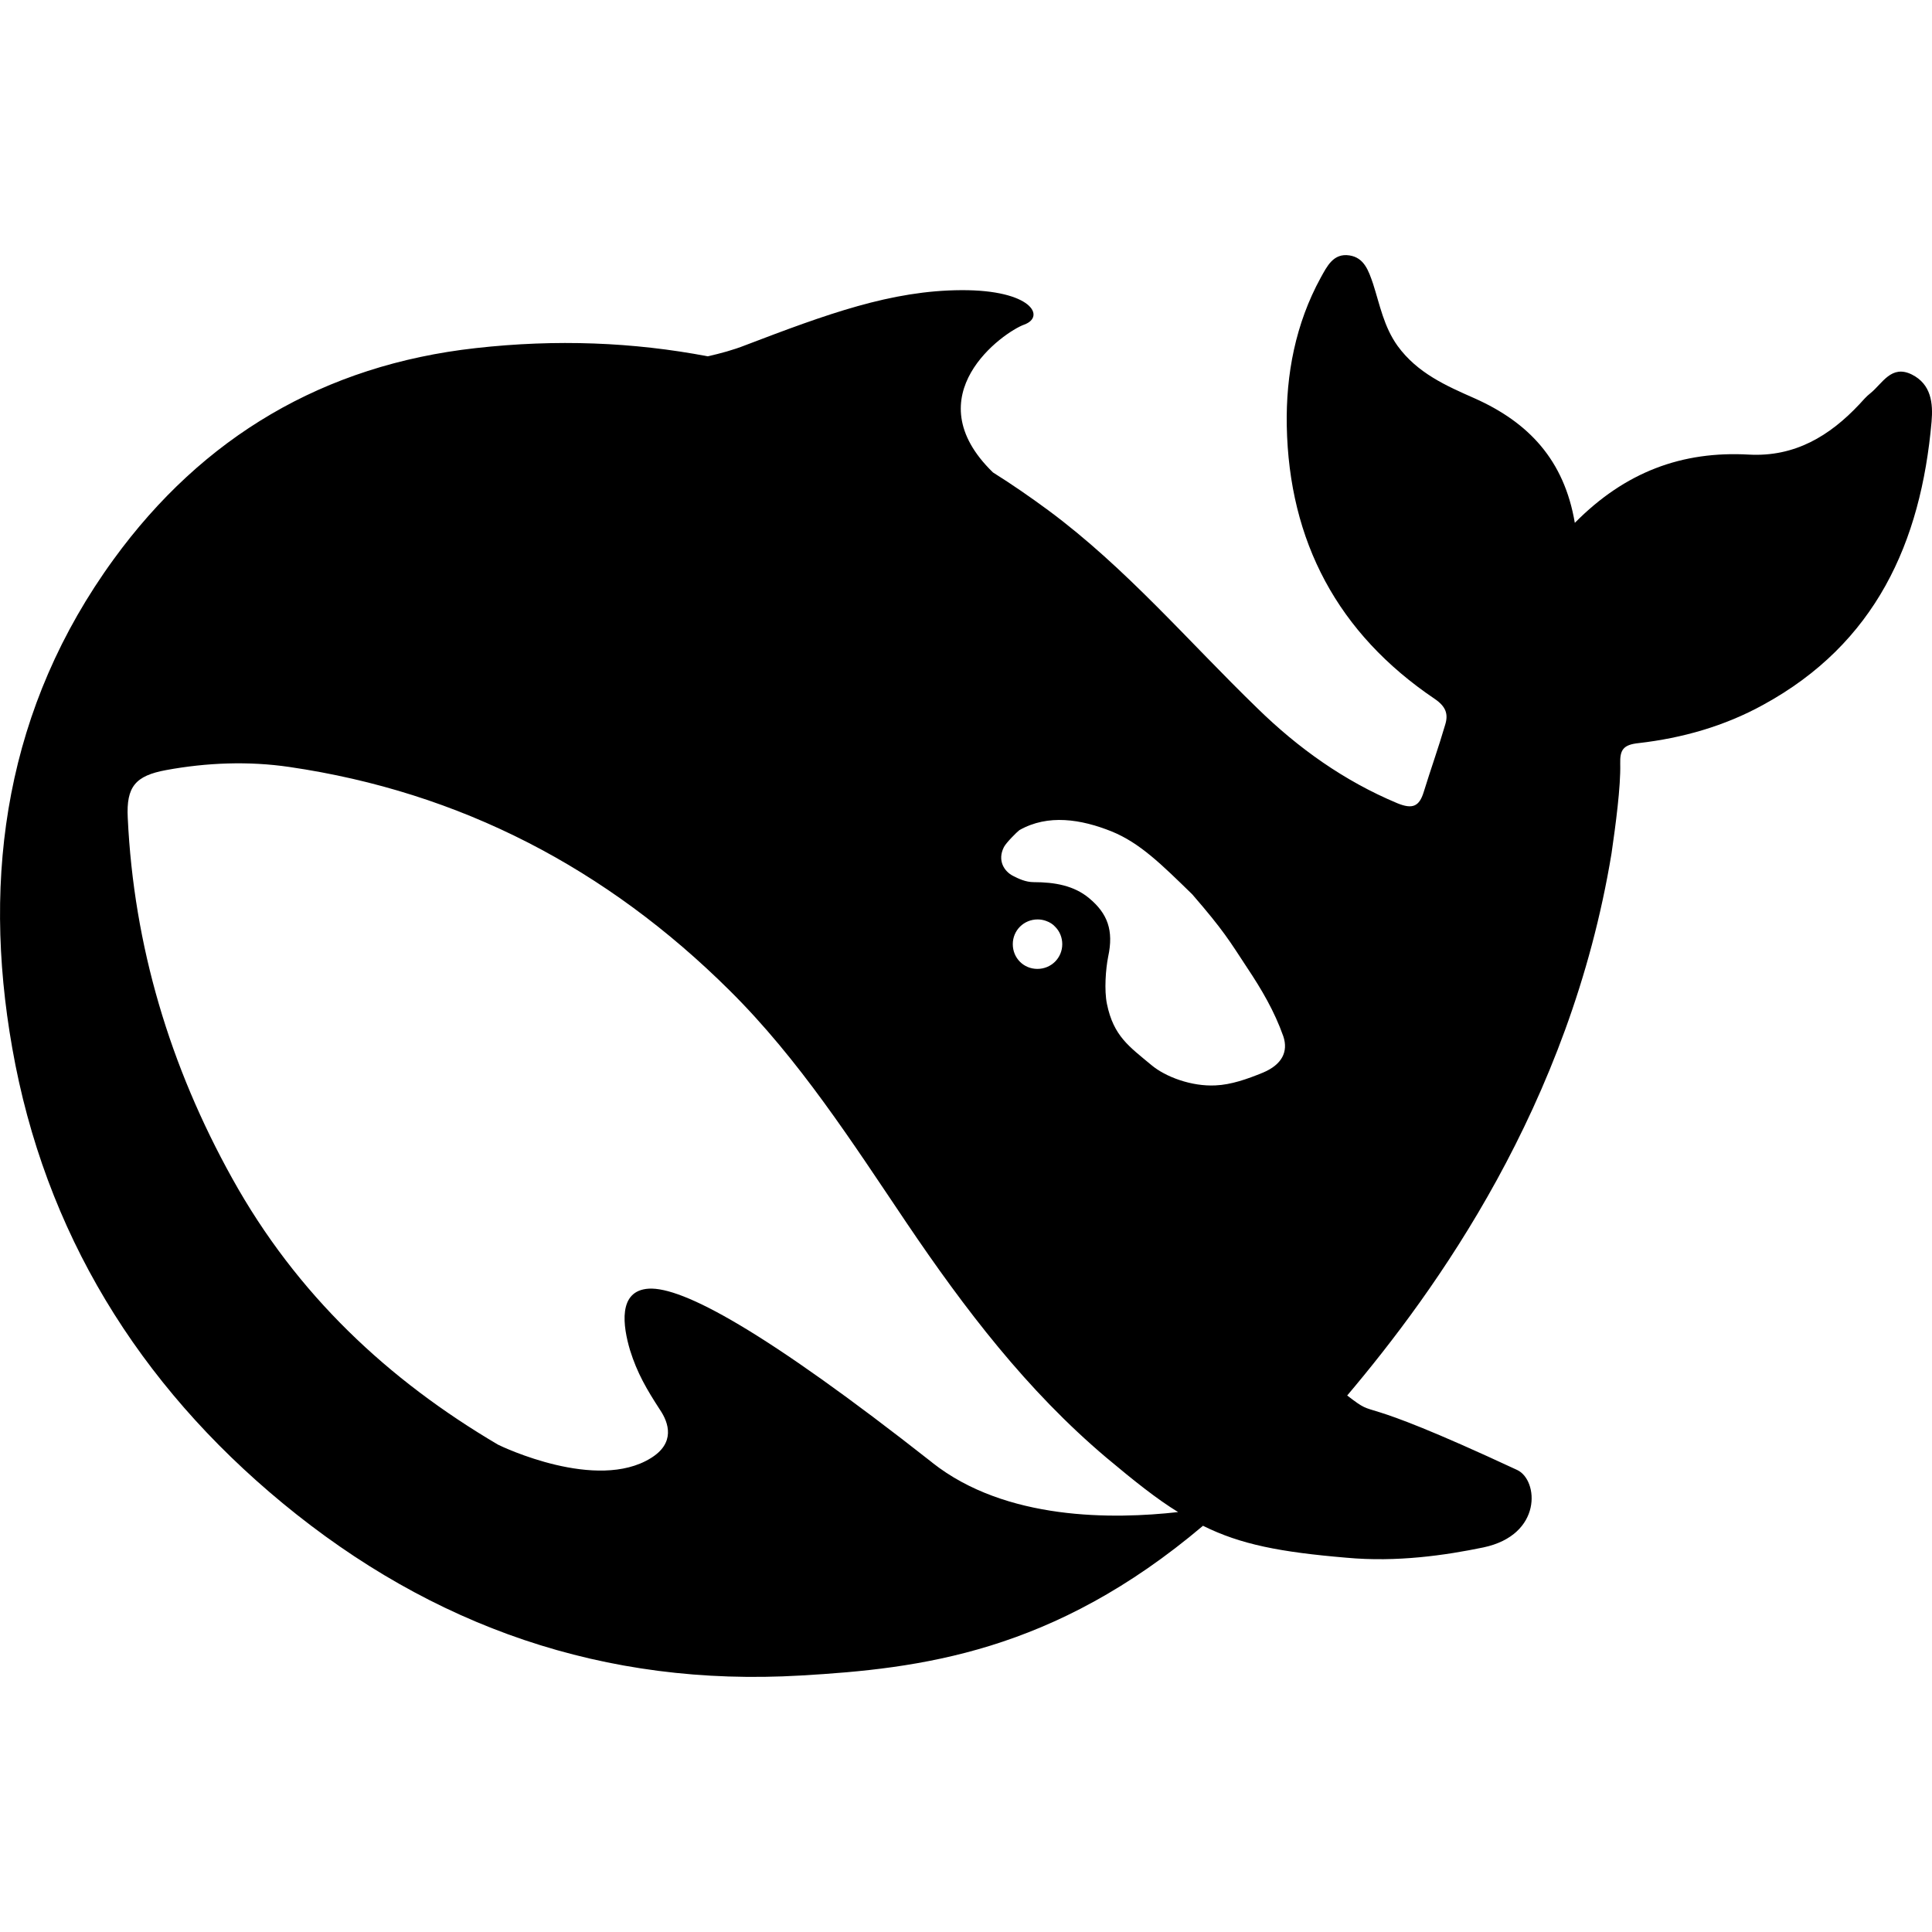
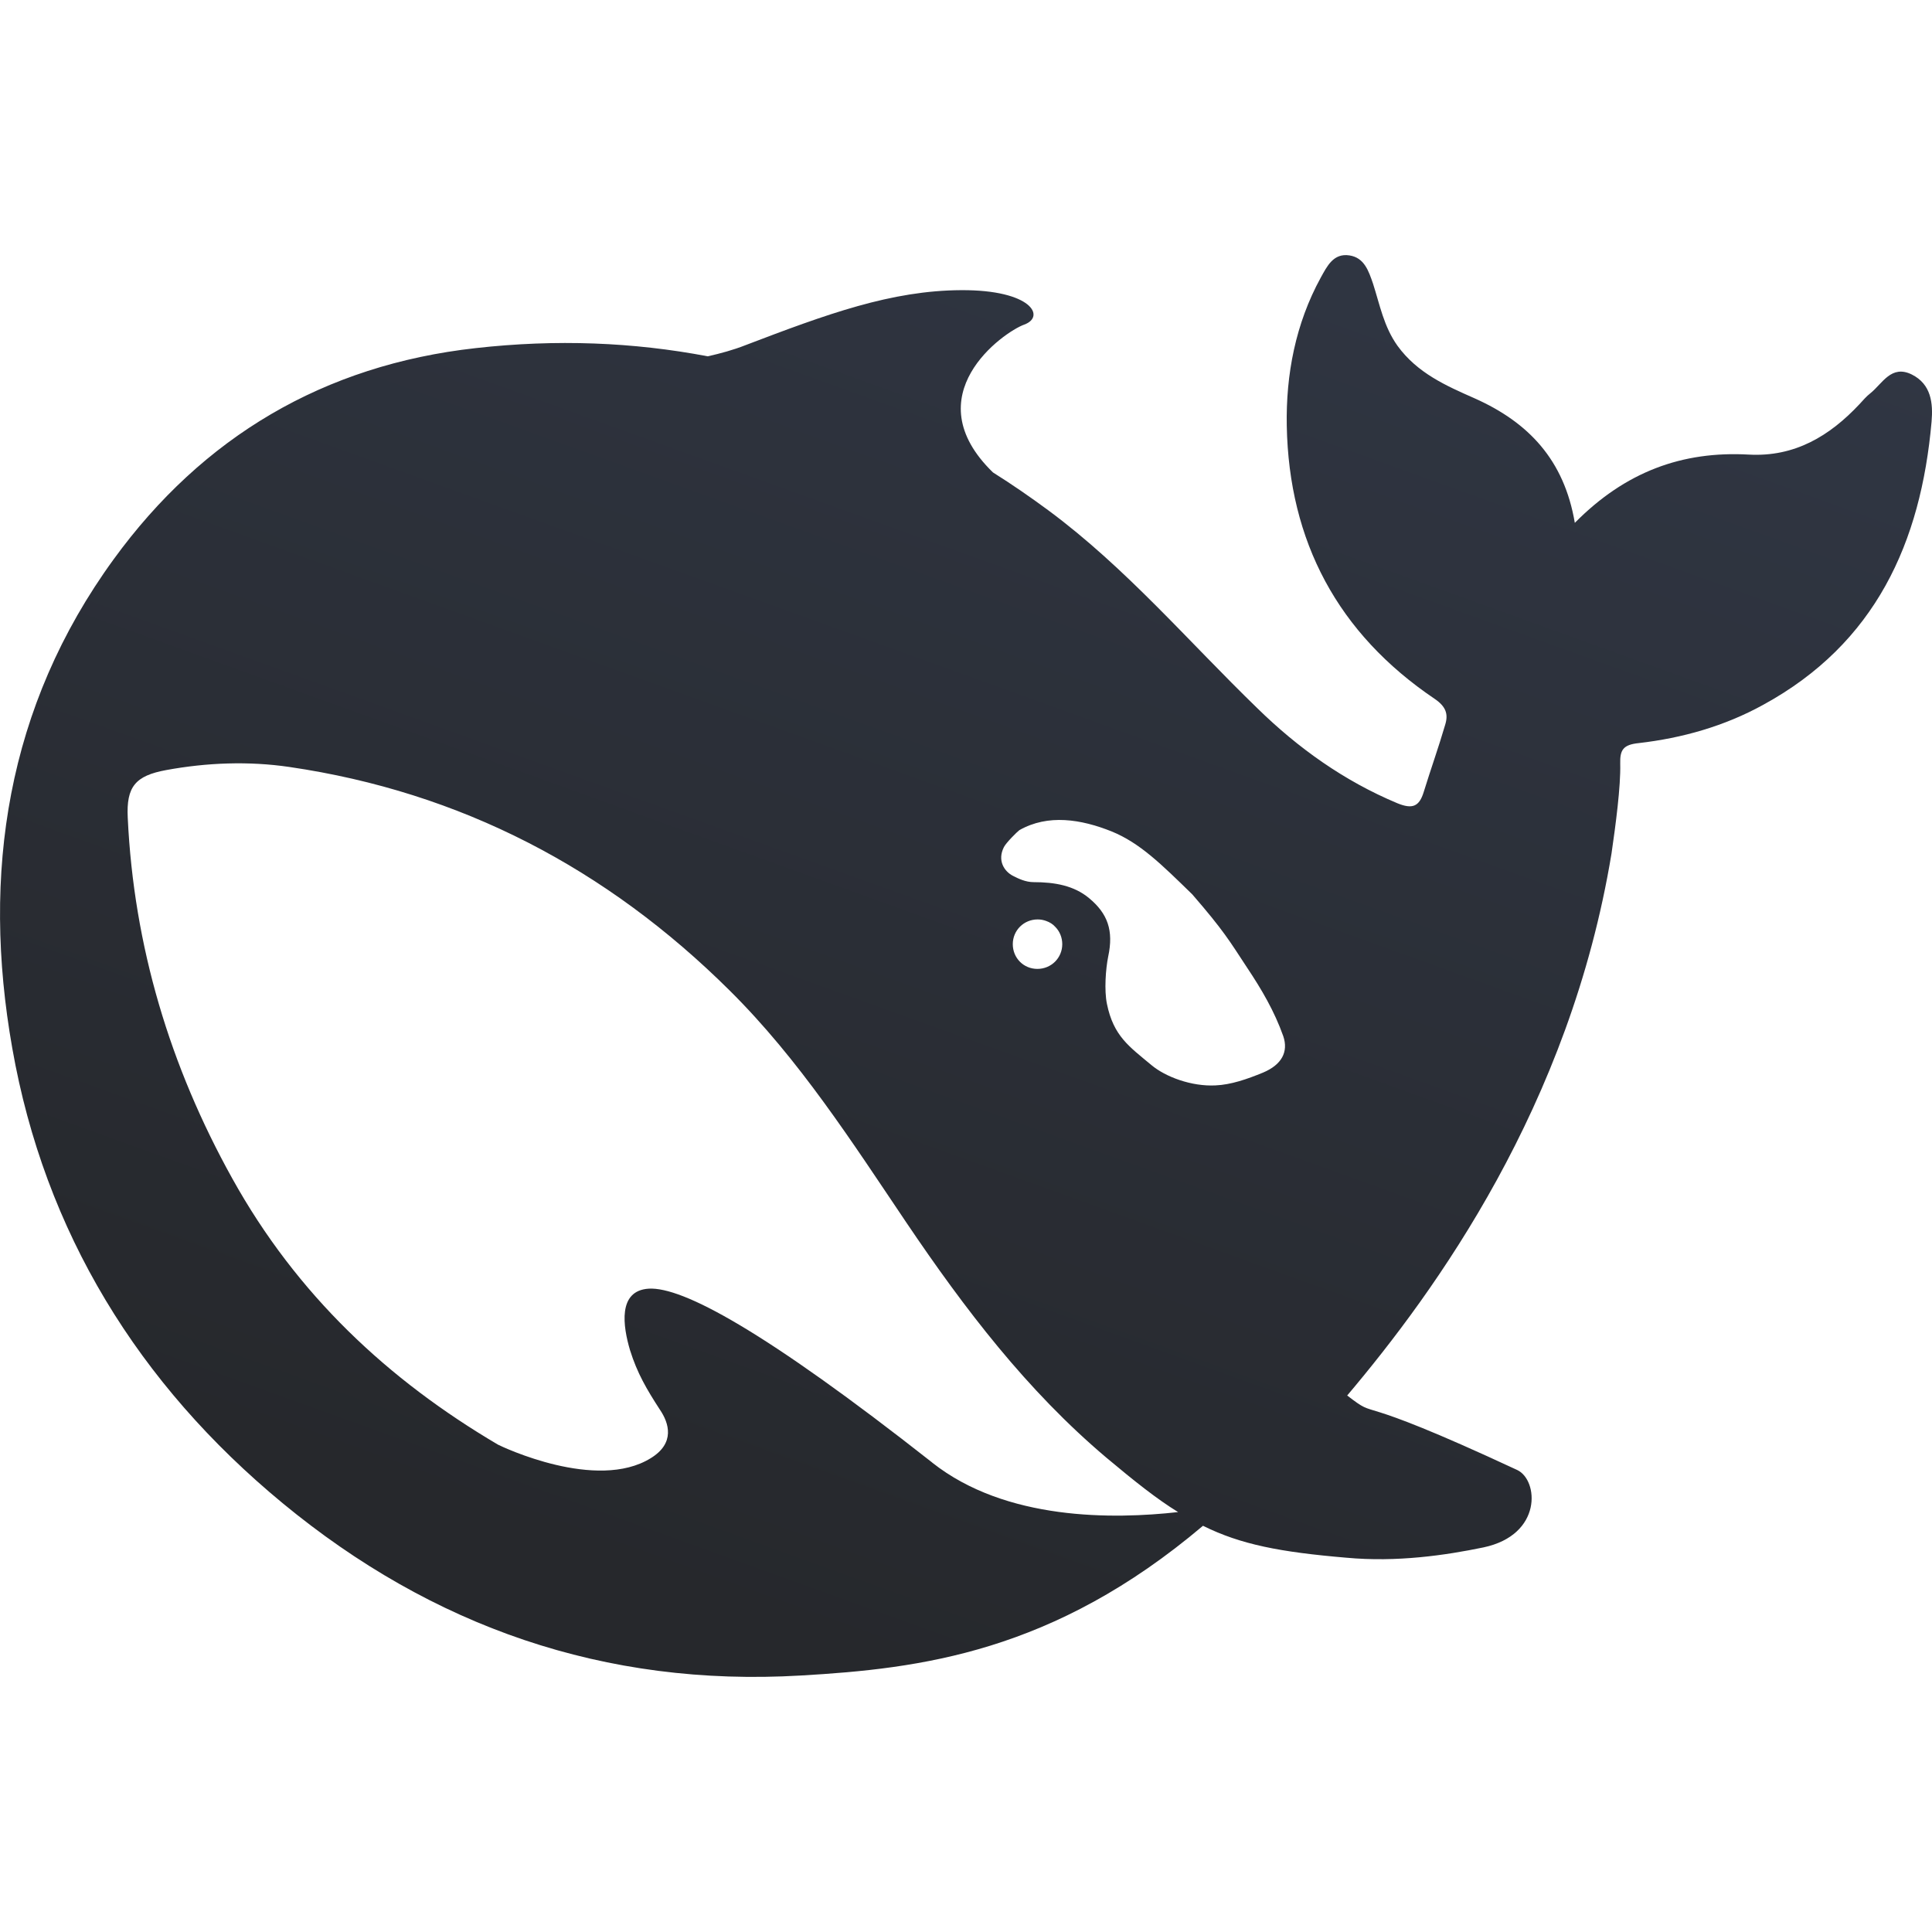
<svg xmlns="http://www.w3.org/2000/svg" viewBox="0.163 -1.767 26.634 26.634">
-   <path d="M26.517 3.395C26.235 3.257 26.114 3.52 25.949 3.653C25.892 3.697 25.845 3.753 25.797 3.805C25.385 4.245 24.903 4.534 24.274 4.5C23.354 4.448 22.568 4.737 21.873 5.441C21.726 4.573 21.235 4.055 20.489 3.723C20.099 3.551 19.703 3.377 19.43 3.002C19.239 2.735 19.186 2.437 19.091 2.143C19.03 1.966 18.97 1.785 18.766 1.754C18.544 1.72 18.457 1.905 18.37 2.061C18.023 2.695 17.889 3.395 17.902 4.103C17.932 5.697 18.605 6.966 19.942 7.868C20.094 7.972 20.133 8.075 20.085 8.227C19.994 8.538 19.886 8.84 19.79 9.151C19.729 9.349 19.638 9.393 19.426 9.306C18.692 8.999 18.058 8.546 17.498 7.998C16.548 7.078 15.688 6.063 14.616 5.269C14.364 5.083 14.113 4.91 13.852 4.746C12.758 3.684 13.995 2.812 14.282 2.708C14.581 2.6 14.386 2.229 13.418 2.233C12.45 2.237 11.565 2.562 10.436 2.993C10.271 3.058 10.097 3.105 9.92 3.145C8.895 2.95 7.832 2.907 6.721 3.032C4.629 3.265 2.958 4.254 1.73 5.943C0.254 7.972 -0.093 10.278 0.332 12.682C0.778 15.217 2.072 17.315 4.06 18.956C6.122 20.657 8.496 21.491 11.205 21.331C12.85 21.236 14.681 21.015 16.747 19.267C17.268 19.526 17.815 19.63 18.722 19.707C19.421 19.772 20.093 19.673 20.614 19.565C21.43 19.392 21.374 18.637 21.079 18.498C18.687 17.384 19.212 17.837 18.735 17.471C19.95 16.033 21.806 13.478 22.379 9.998C22.435 9.614 22.507 9.073 22.499 8.762C22.494 8.572 22.538 8.499 22.755 8.477C23.354 8.408 23.935 8.244 24.469 7.95C26.019 7.104 26.644 5.713 26.791 4.047C26.813 3.792 26.787 3.529 26.517 3.395ZM13.014 18.395C10.696 16.572 9.572 15.973 9.108 15.998C8.674 16.024 8.752 16.521 8.848 16.845C8.948 17.165 9.078 17.385 9.26 17.666C9.386 17.851 9.473 18.127 9.134 18.335C8.388 18.797 7.09 18.18 7.029 18.149C5.518 17.259 4.256 16.085 3.365 14.479C2.506 12.934 2.007 11.275 1.924 9.505C1.903 9.078 2.029 8.927 2.454 8.849C3.014 8.746 3.591 8.724 4.151 8.806C6.517 9.152 8.53 10.209 10.219 11.885C11.182 12.839 11.911 13.979 12.662 15.093C13.461 16.276 14.32 17.403 15.414 18.327C15.801 18.651 16.109 18.897 16.404 19.078C15.514 19.178 14.03 19.199 13.014 18.396V18.395ZM14.125 11.249C14.125 11.059 14.277 10.908 14.468 10.908C14.511 10.908 14.55 10.916 14.585 10.929C14.633 10.946 14.677 10.972 14.711 11.011C14.772 11.072 14.807 11.158 14.807 11.249C14.807 11.439 14.655 11.59 14.464 11.59C14.273 11.59 14.125 11.439 14.125 11.249ZM17.576 13.019C17.355 13.11 17.133 13.187 16.92 13.196C16.59 13.213 16.23 13.079 16.035 12.915C15.731 12.661 15.514 12.518 15.423 12.073C15.384 11.884 15.406 11.59 15.44 11.421C15.518 11.059 15.432 10.826 15.176 10.614C14.968 10.441 14.703 10.394 14.412 10.394C14.303 10.394 14.203 10.346 14.129 10.308C14.008 10.247 13.908 10.096 14.003 9.91C14.034 9.85 14.181 9.703 14.216 9.677C14.611 9.453 15.066 9.526 15.488 9.695C15.878 9.854 16.174 10.148 16.599 10.562C17.033 11.063 17.111 11.201 17.358 11.577C17.554 11.871 17.732 12.173 17.854 12.518C17.927 12.734 17.832 12.911 17.576 13.019Z" />
+   <defs>
+     <linearGradient id="dshOrcaGradient" x1="0.839" y1="-0.406" x2="0.199" y2="0.874">
+       <stop offset="0.086" stop-color="#323948" />
+       <stop offset="1" stop-color="#26282C" />
+     </linearGradient>
+   </defs>
+   <path fill="url(#dshOrcaGradient)" d="M26.517 3.395C26.235 3.257 26.114 3.52 25.949 3.653C25.892 3.697 25.845 3.753 25.797 3.805C25.385 4.245 24.903 4.534 24.274 4.5C23.354 4.448 22.568 4.737 21.873 5.441C21.726 4.573 21.235 4.055 20.489 3.723C20.099 3.551 19.703 3.377 19.43 3.002C19.239 2.735 19.186 2.437 19.091 2.143C19.03 1.966 18.97 1.785 18.766 1.754C18.544 1.72 18.457 1.905 18.37 2.061C18.023 2.695 17.889 3.395 17.902 4.103C17.932 5.697 18.605 6.966 19.942 7.868C20.094 7.972 20.133 8.075 20.085 8.227C19.994 8.538 19.886 8.84 19.79 9.151C19.729 9.349 19.638 9.393 19.426 9.306C18.692 8.999 18.058 8.546 17.498 7.998C16.548 7.078 15.688 6.063 14.616 5.269C14.364 5.083 14.113 4.91 13.852 4.746C12.758 3.684 13.995 2.812 14.282 2.708C14.581 2.6 14.386 2.229 13.418 2.233C12.45 2.237 11.565 2.562 10.436 2.993C10.271 3.058 10.097 3.105 9.92 3.145C8.895 2.95 7.832 2.907 6.721 3.032C4.629 3.265 2.958 4.254 1.73 5.943C0.254 7.972 -0.093 10.278 0.332 12.682C0.778 15.217 2.072 17.315 4.06 18.956C6.122 20.657 8.496 21.491 11.205 21.331C12.85 21.236 14.681 21.015 16.747 19.267C17.268 19.526 17.815 19.63 18.722 19.707C19.421 19.772 20.093 19.673 20.614 19.565C21.43 19.392 21.374 18.637 21.079 18.498C18.687 17.384 19.212 17.837 18.735 17.471C19.95 16.033 21.806 13.478 22.379 9.998C22.435 9.614 22.507 9.073 22.499 8.762C22.494 8.572 22.538 8.499 22.755 8.477C23.354 8.408 23.935 8.244 24.469 7.95C26.019 7.104 26.644 5.713 26.791 4.047C26.813 3.792 26.787 3.529 26.517 3.395ZM13.014 18.395C10.696 16.572 9.572 15.973 9.108 15.998C8.674 16.024 8.752 16.521 8.848 16.845C8.948 17.165 9.078 17.385 9.26 17.666C9.386 17.851 9.473 18.127 9.134 18.335C8.388 18.797 7.09 18.18 7.029 18.149C5.518 17.259 4.256 16.085 3.365 14.479C2.506 12.934 2.007 11.275 1.924 9.505C1.903 9.078 2.029 8.927 2.454 8.849C3.014 8.746 3.591 8.724 4.151 8.806C6.517 9.152 8.53 10.209 10.219 11.885C11.182 12.839 11.911 13.979 12.662 15.093C13.461 16.276 14.32 17.403 15.414 18.327C15.801 18.651 16.109 18.897 16.404 19.078C15.514 19.178 14.03 19.199 13.014 18.396V18.395ZM14.125 11.249C14.125 11.059 14.277 10.908 14.468 10.908C14.511 10.908 14.55 10.916 14.585 10.929C14.633 10.946 14.677 10.972 14.711 11.011C14.772 11.072 14.807 11.158 14.807 11.249C14.807 11.439 14.655 11.59 14.464 11.59C14.273 11.59 14.125 11.439 14.125 11.249ZM17.576 13.019C17.355 13.11 17.133 13.187 16.92 13.196C16.59 13.213 16.23 13.079 16.035 12.915C15.731 12.661 15.514 12.518 15.423 12.073C15.384 11.884 15.406 11.59 15.44 11.421C15.518 11.059 15.432 10.826 15.176 10.614C14.968 10.441 14.703 10.394 14.412 10.394C14.303 10.394 14.203 10.346 14.129 10.308C14.008 10.247 13.908 10.096 14.003 9.91C14.034 9.85 14.181 9.703 14.216 9.677C14.611 9.453 15.066 9.526 15.488 9.695C15.878 9.854 16.174 10.148 16.599 10.562C17.033 11.063 17.111 11.201 17.358 11.577C17.554 11.871 17.732 12.173 17.854 12.518C17.927 12.734 17.832 12.911 17.576 13.019Z" />
</svg>
